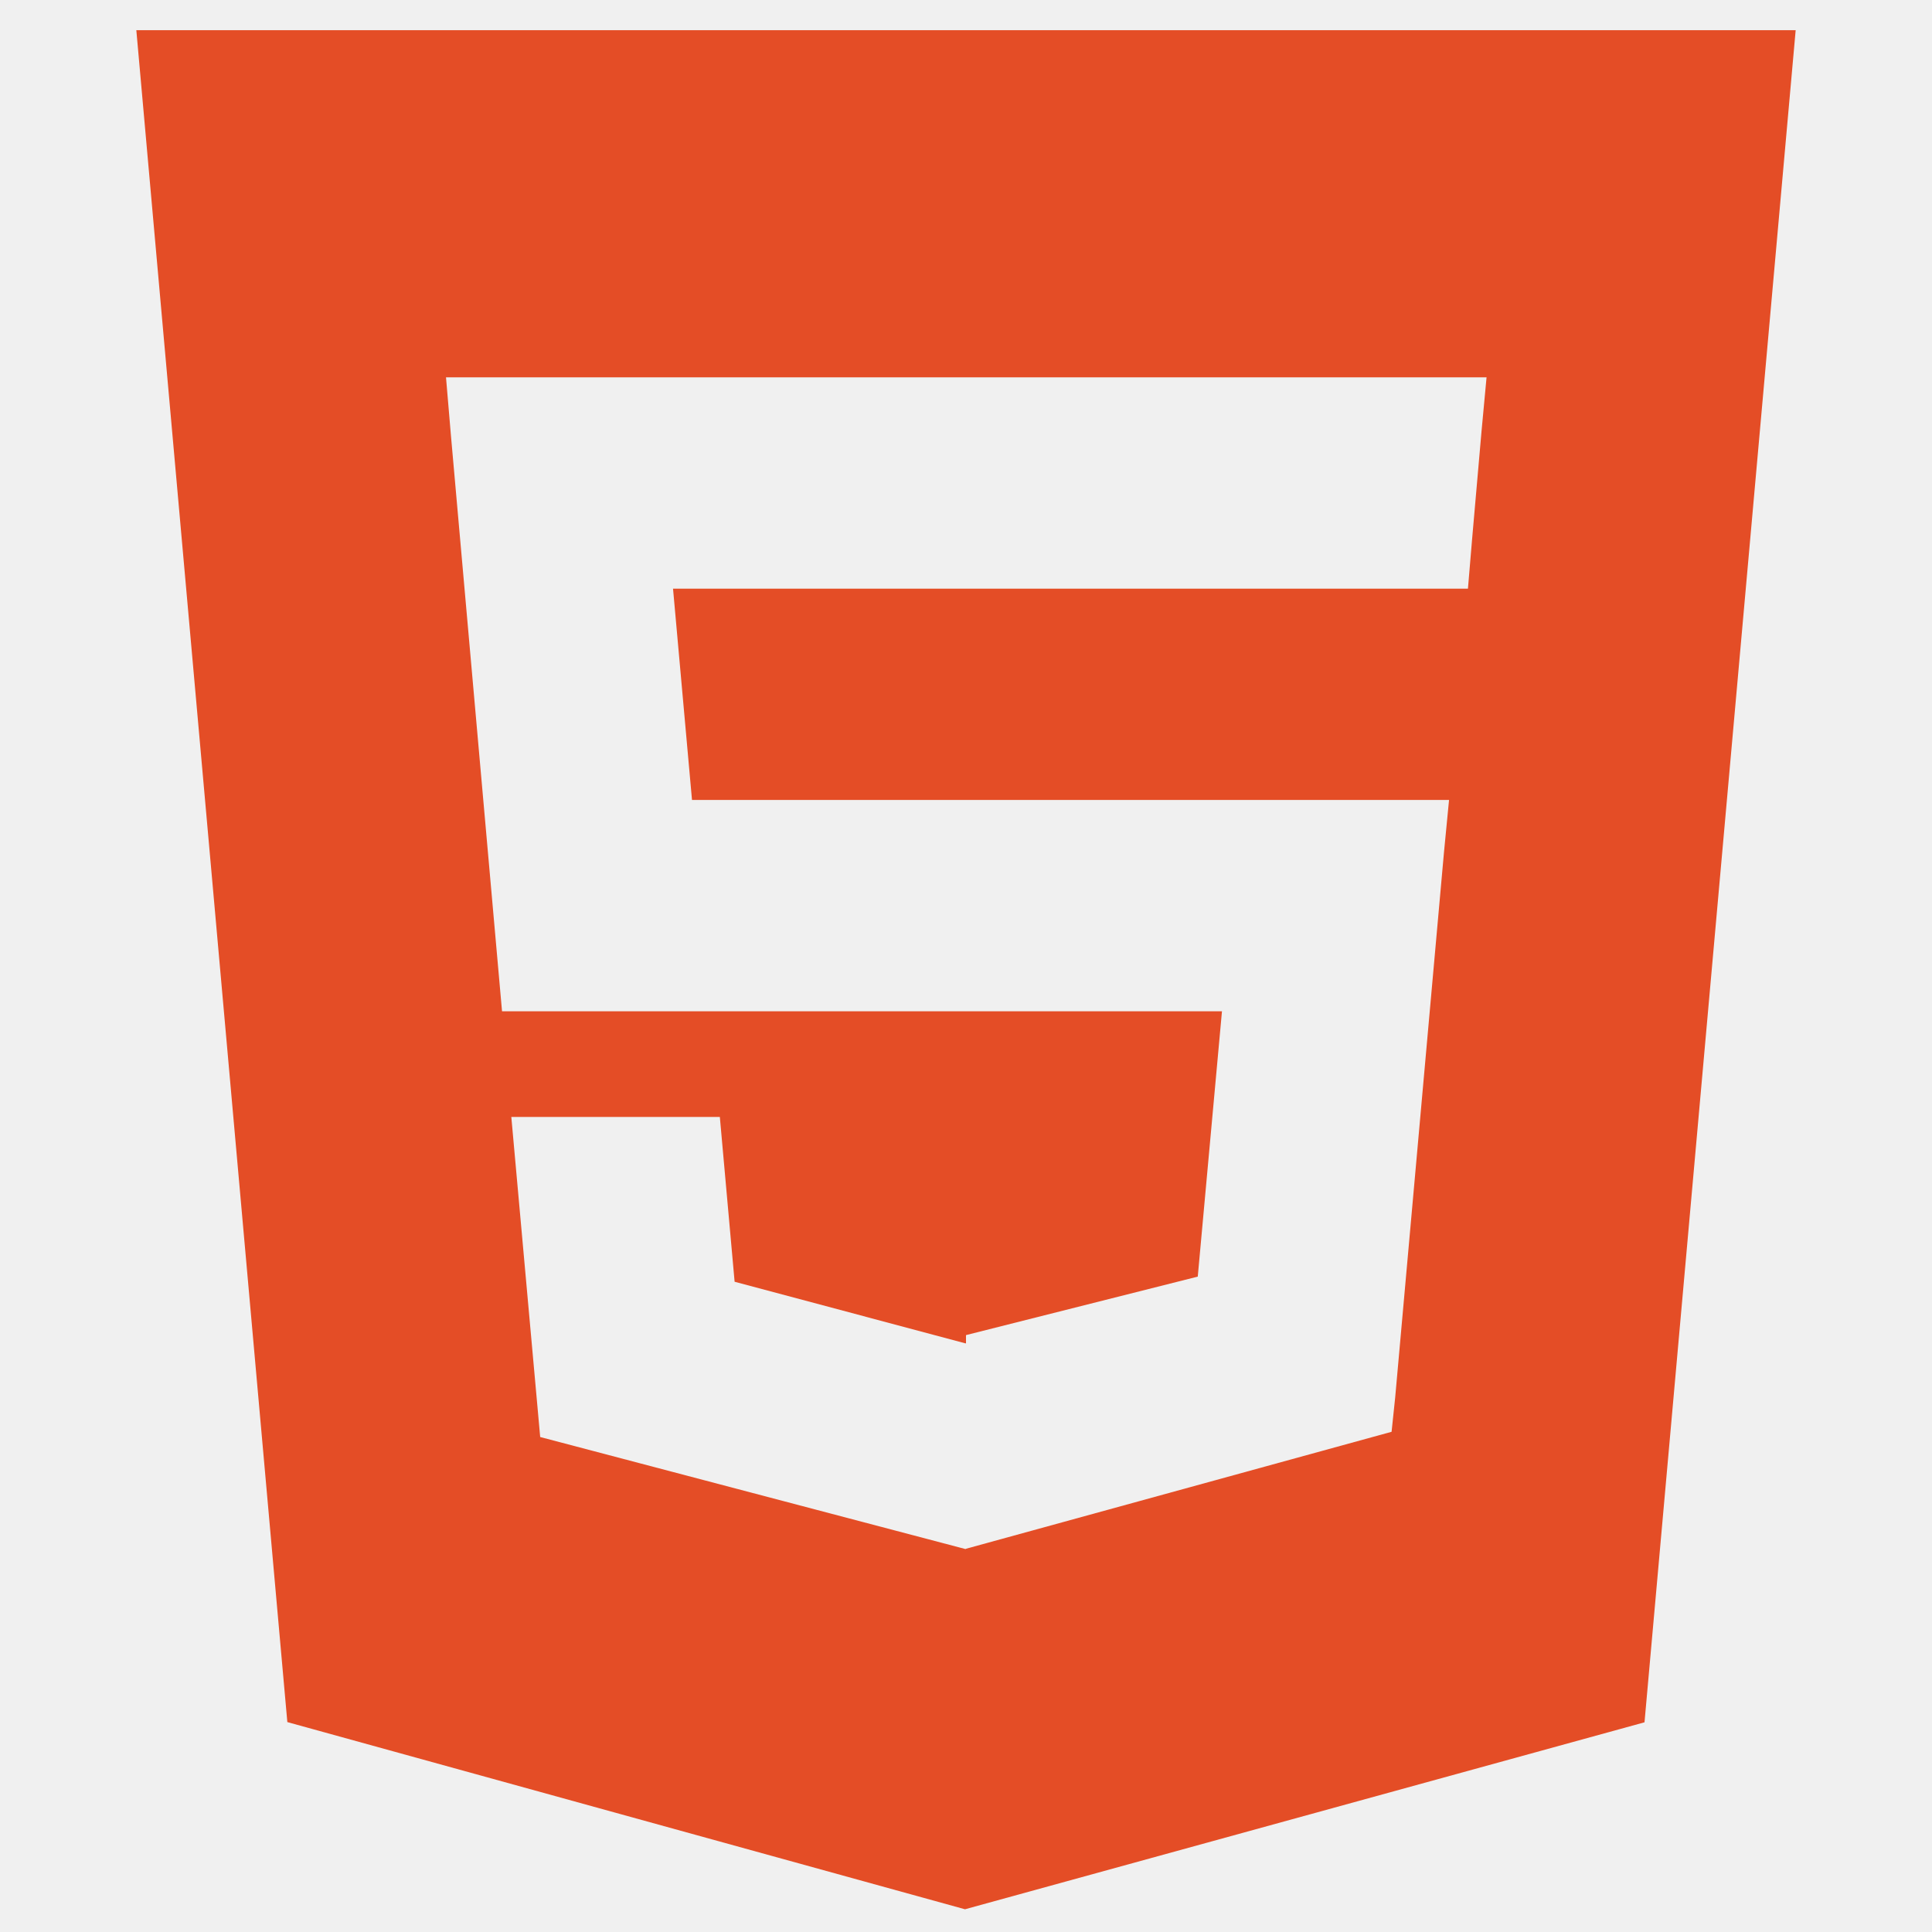
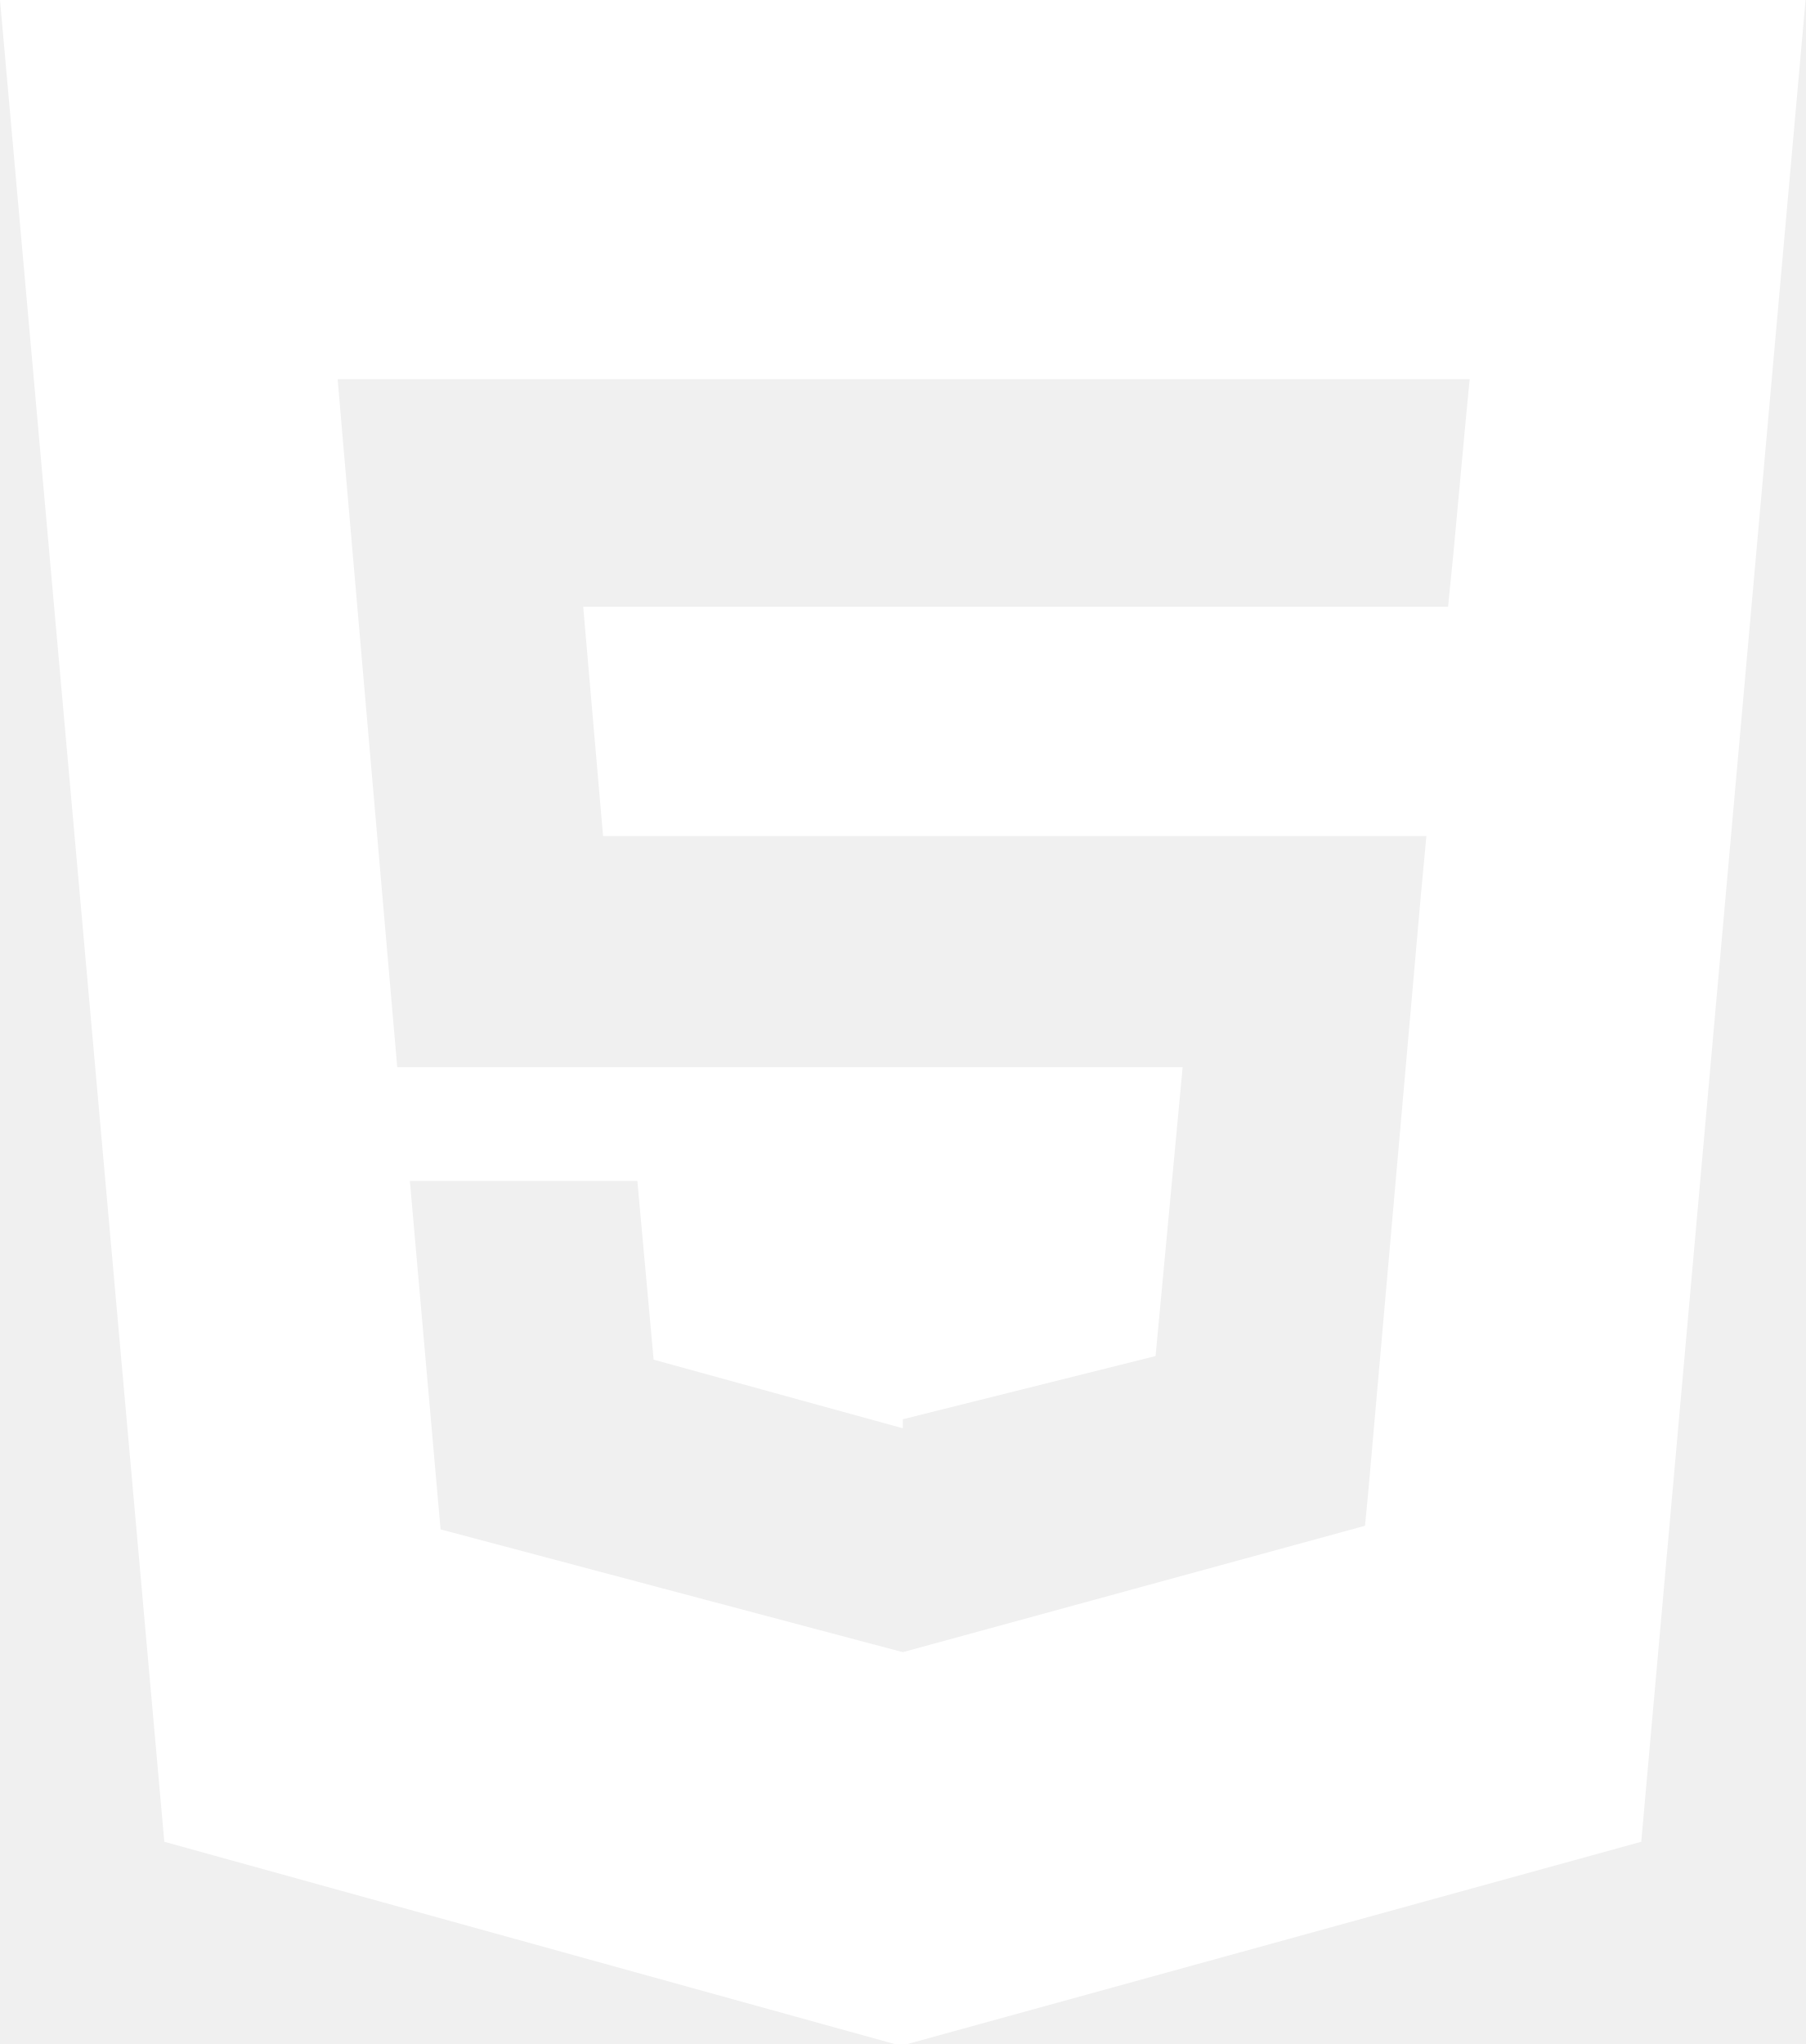
- <svg xmlns="http://www.w3.org/2000/svg" viewBox="0 0 128 128">
-   <path fill="#E44D26" d="M9.032 2l10.005 112.093 44.896 12.401 45.02-12.387L118.968 2H9.032zm89.126 26.539l-.627 7.172L97.255 39H44.59l1.257 14h50.156l-.336 3.471-3.233 36.119-.238 2.27L64 102.609v.002l-.034.018-28.177-7.423L33.876 74h13.815l.979 10.919L63.957 89H64v-.546l15.355-3.875L80.959 67H33.261l-3.383-38.117L29.549 25h68.939l-.33 3.539z" />
+ <svg xmlns="http://www.w3.org/2000/svg" version="1.1" id="Layer_1" x="0px" y="0px" viewBox="0 0 100 113.2" style="enable-background:new 0 0 100 113.2;" xml:space="preserve">
+   <style type="text/css">
+ 	.st0{fill:#FFFFFF;}
+ </style>
+   <path class="st0" d="M0,0l9.1,102l40.8,11.3l41-11.3L100,0H0z M81.1,24.1l-0.6,6.5l-0.3,3H32.3l1.1,12.7h45.6l-0.3,3.2l-2.9,32.9  l-0.2,2.1l-25.6,7v0l0,0l-25.6-6.8l-1.7-19.3h12.6l0.9,9.9L50,79.1h0v-0.5l14-3.5l1.5-16H22L19,24.5l-0.3-3.5h62.7  C81.4,20.9,81.1,24.1,81.1,24.1z" />
</svg>
